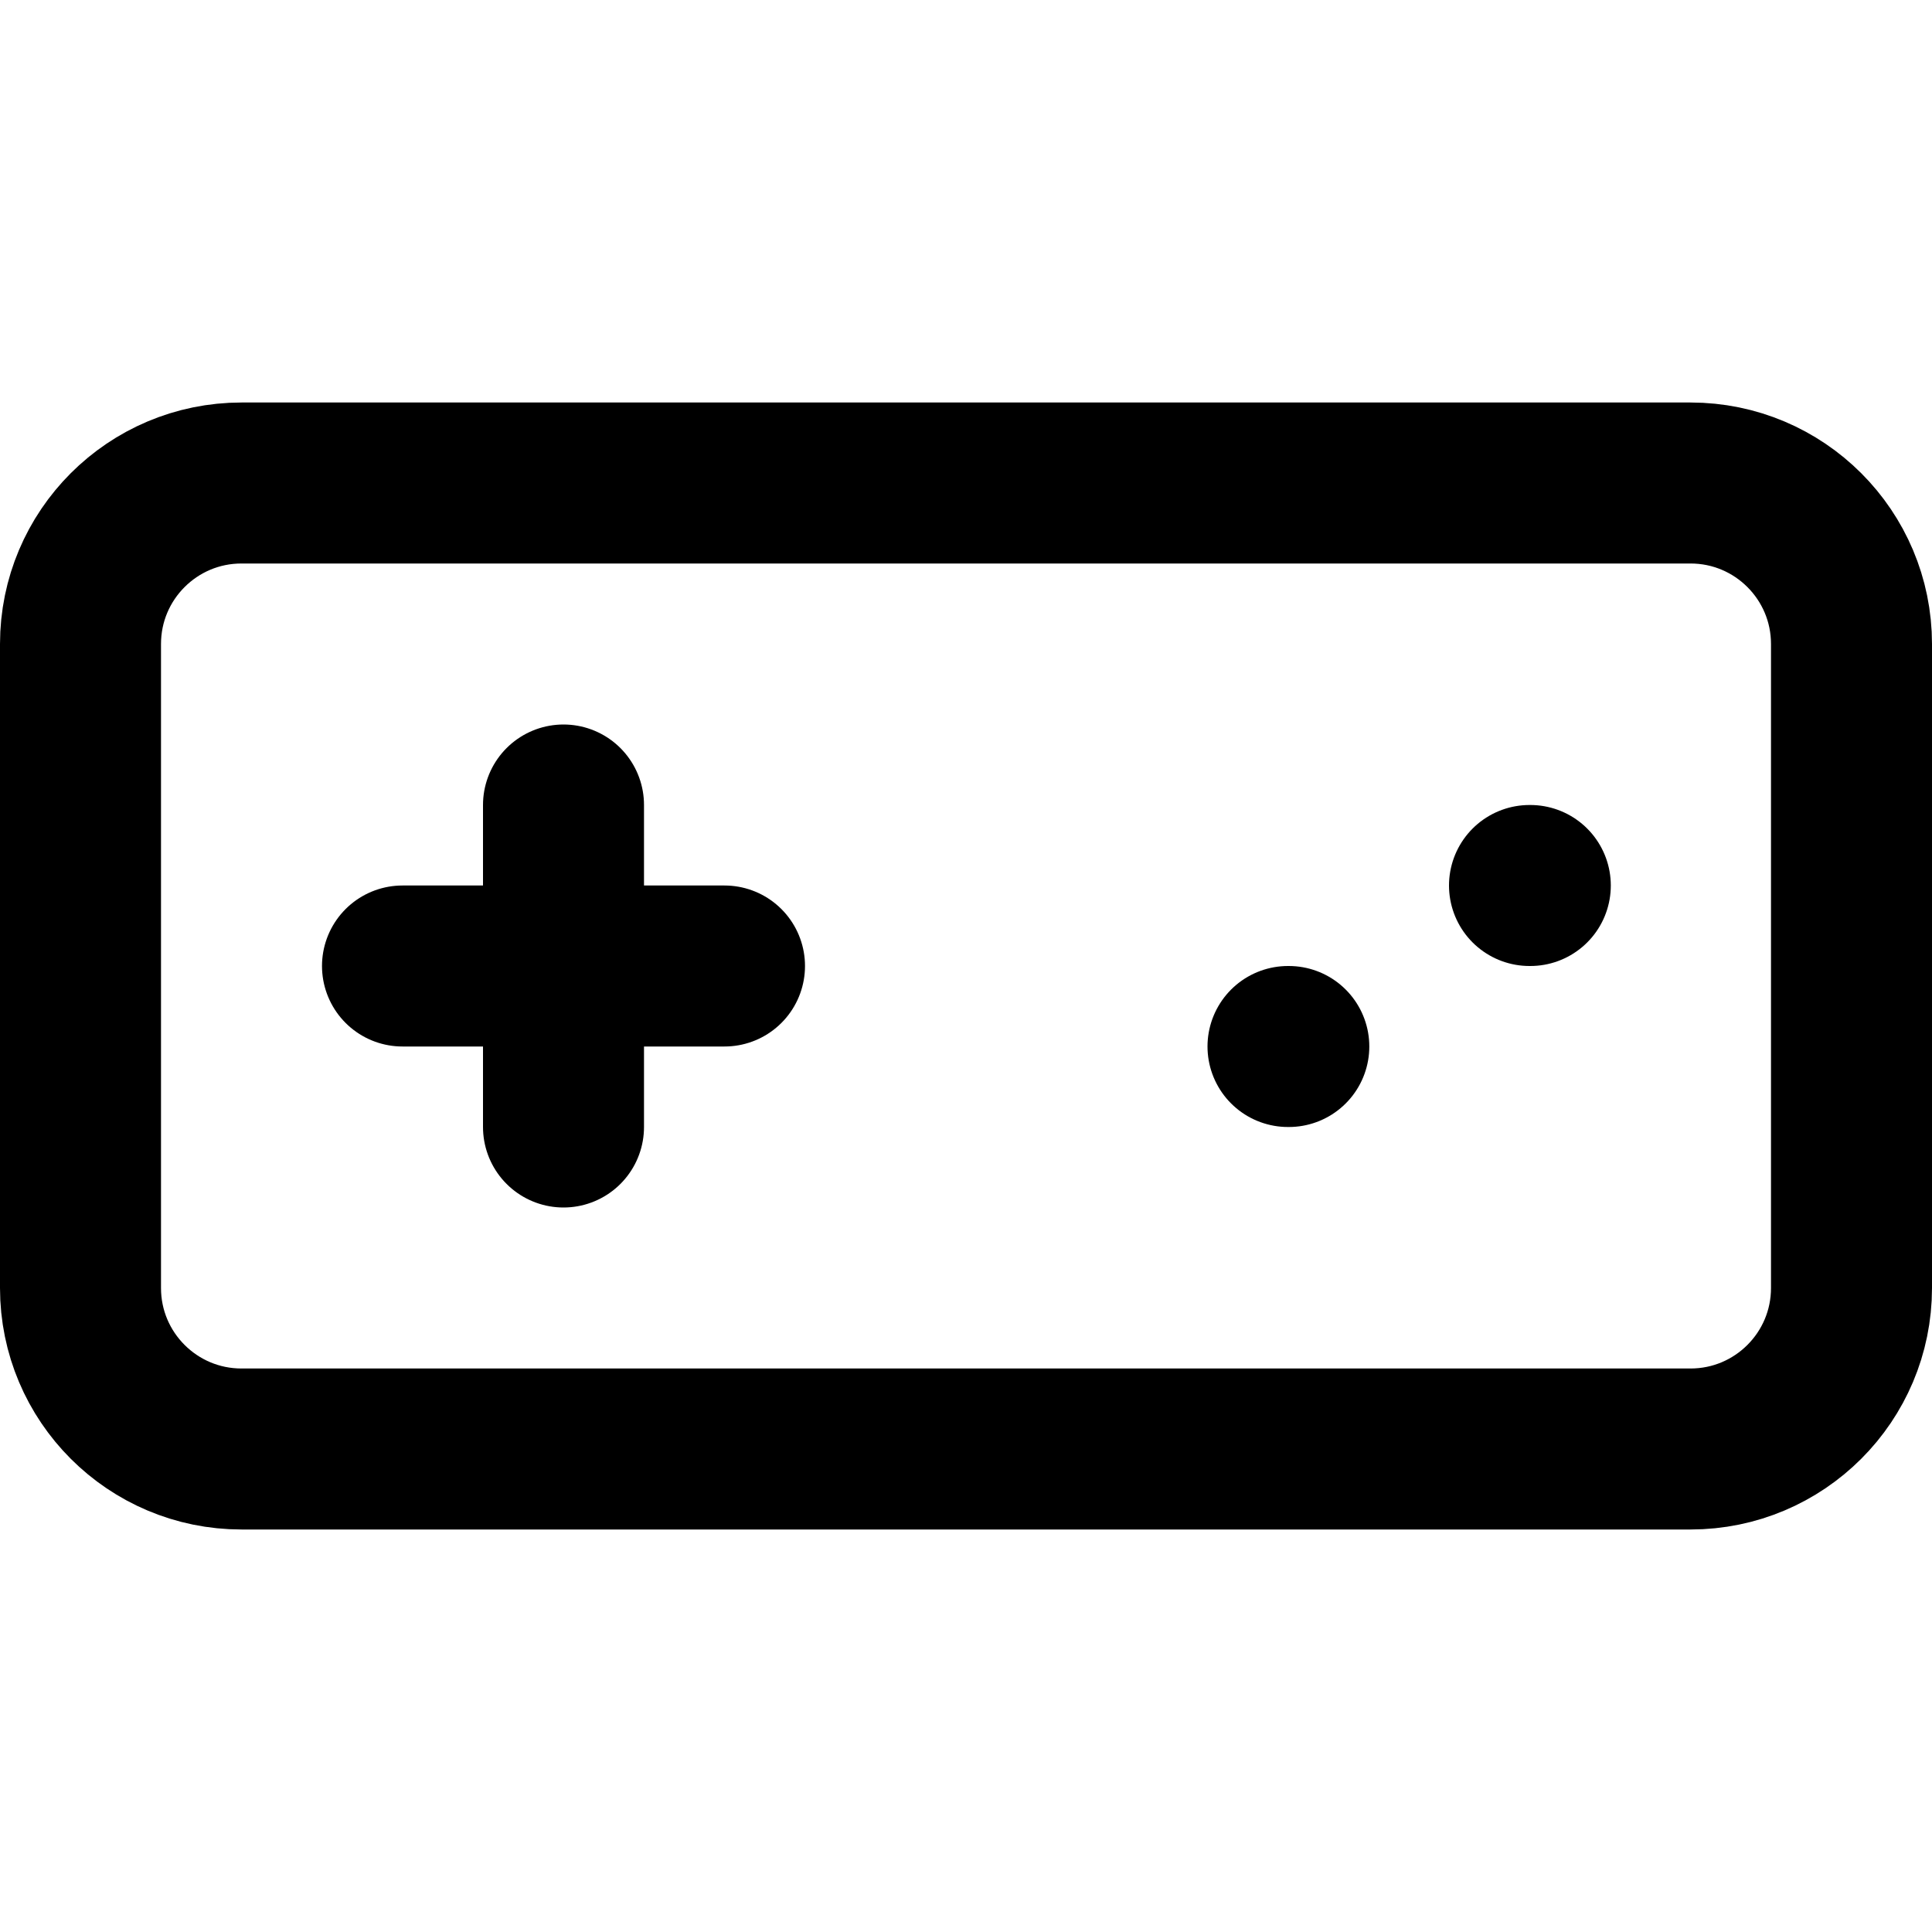
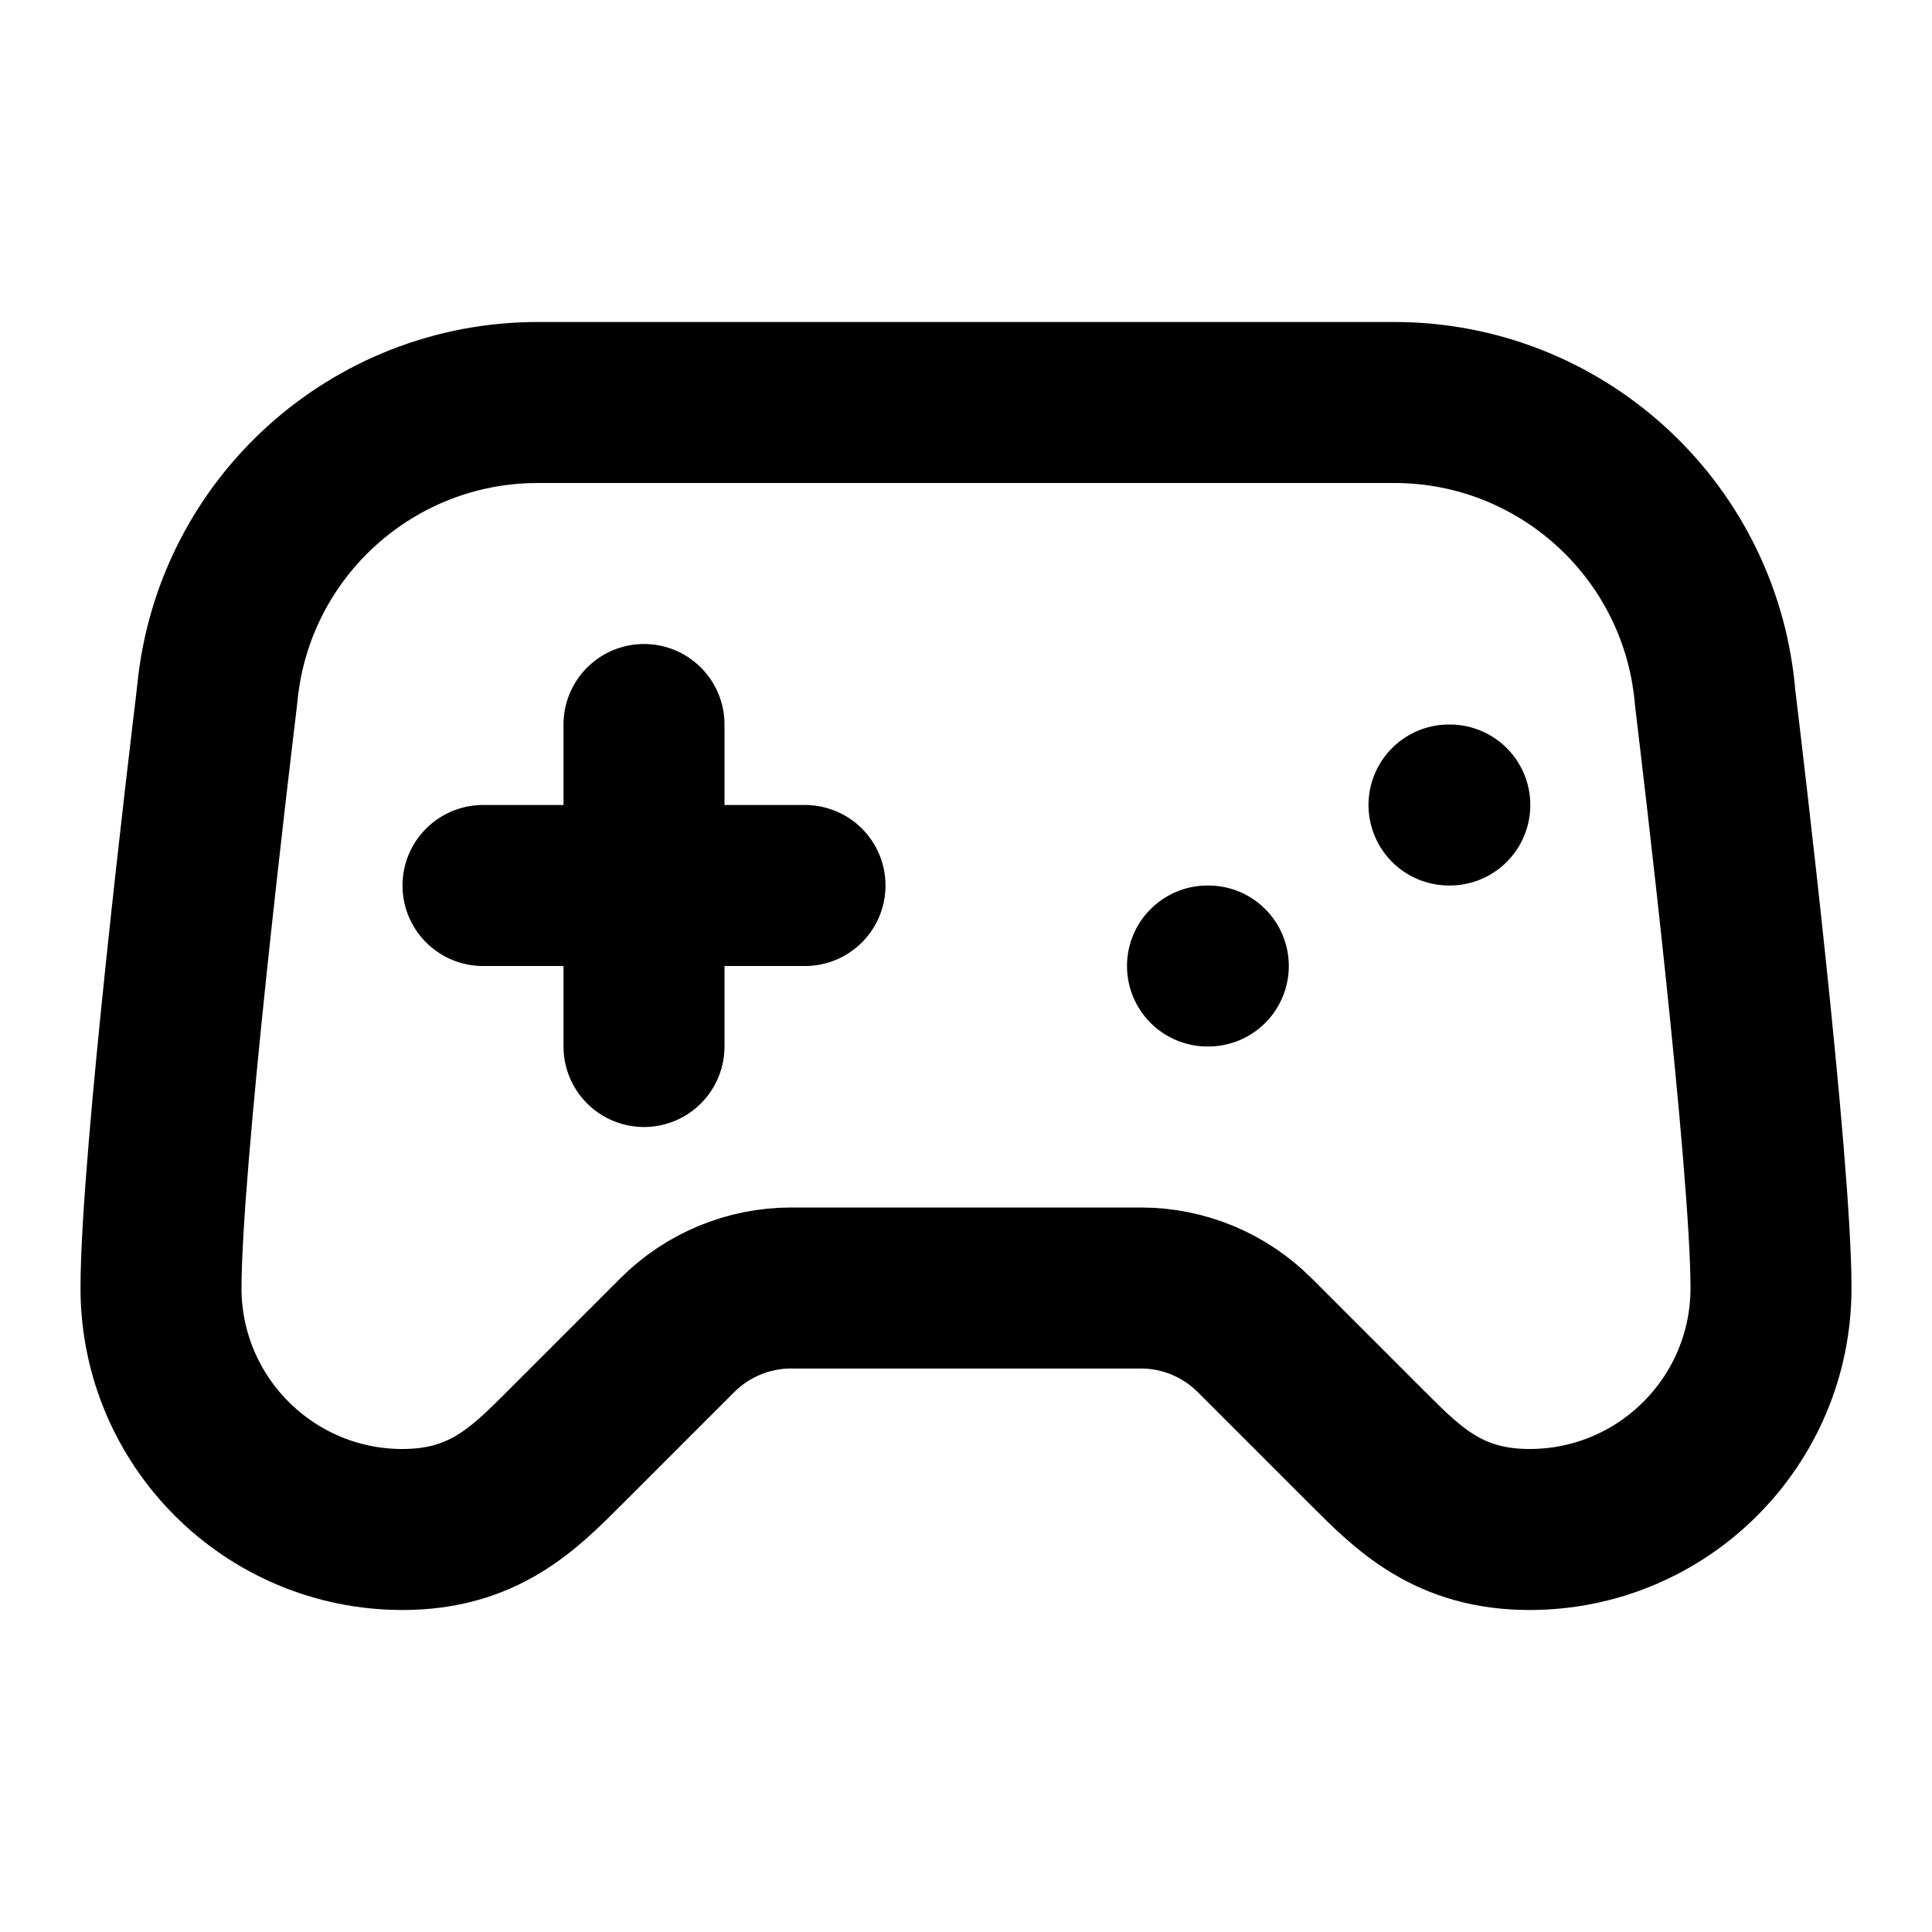
<svg xmlns="http://www.w3.org/2000/svg" width="24" height="24" viewBox="0 0 24 24" fill="none" stroke="currentColor" stroke-width="2" stroke-linecap="round" stroke-linejoin="round">
-   <path d="M21 6H3a2 2 0 0 0-2 2v8a2 2 0 0 0 2 2h18a2 2 0 0 0 2-2V8a2 2 0 0 0-2-2z" />
-   <path d="M7 14v-4" />
-   <path d="M5 12h4" />
-   <path d="M16 13h.01" />
-   <path d="M19 11h.01" />
+   <line x1="6" y1="11" x2="10" y2="11" />
+   <line x1="8" y1="9" x2="8" y2="13" />
+   <line x1="15" y1="12" x2="15.01" y2="12" />
+   <line x1="18" y1="10" x2="18.01" y2="10" />
+   <path d="M17.32 5H6.681C4.626 5 2.91 6.555 2.702 8.591C2.696 8.642 2.691 8.691 2.685 8.742C2.604 9.416 2 14.455 2 16C2 17.657 3.343 19 5 19C6 19 6.5 18.5 7 18L8.414 16.586C8.789 16.211 9.298 16 9.828 16H14.172C14.702 16 15.211 16.211 15.586 16.586L17 18C17.5 18.5 18 19 19 19C20.657 19 22 17.657 22 16C22 14.455 21.396 9.416 21.315 8.742C21.308 8.691 21.304 8.642 21.299 8.591C21.09 6.555 19.374 5 17.32 5Z" />
</svg>
